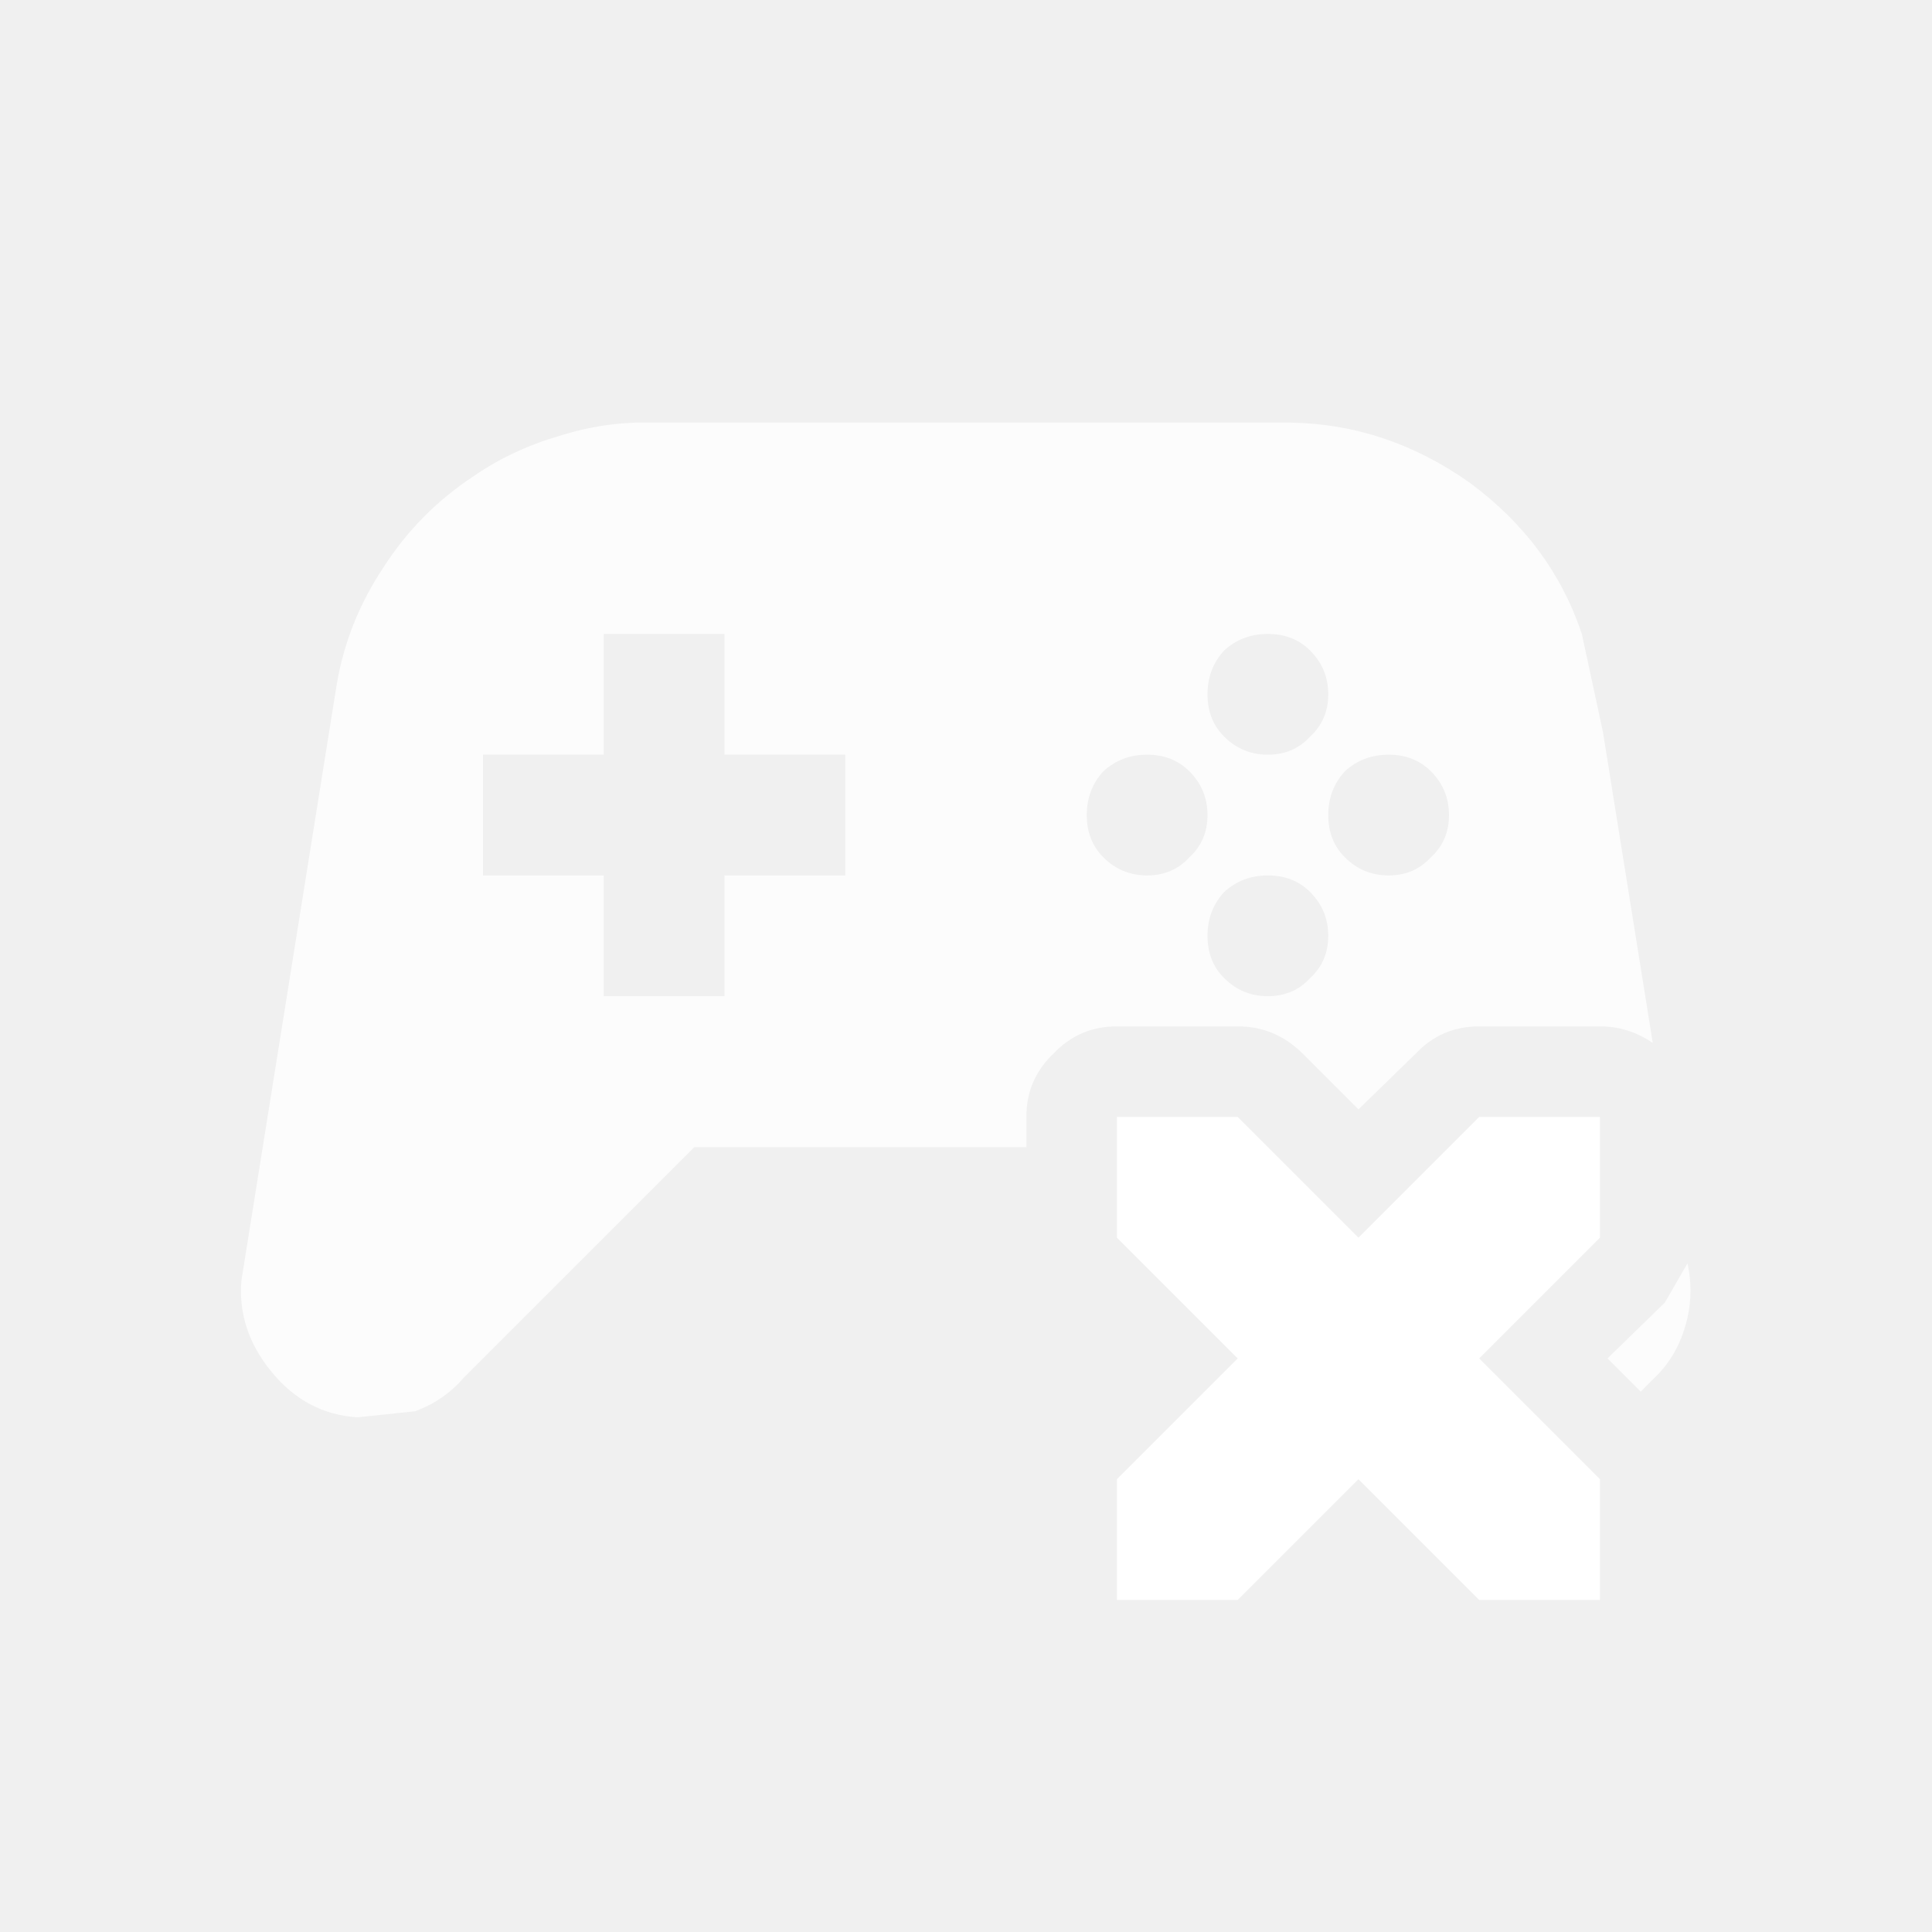
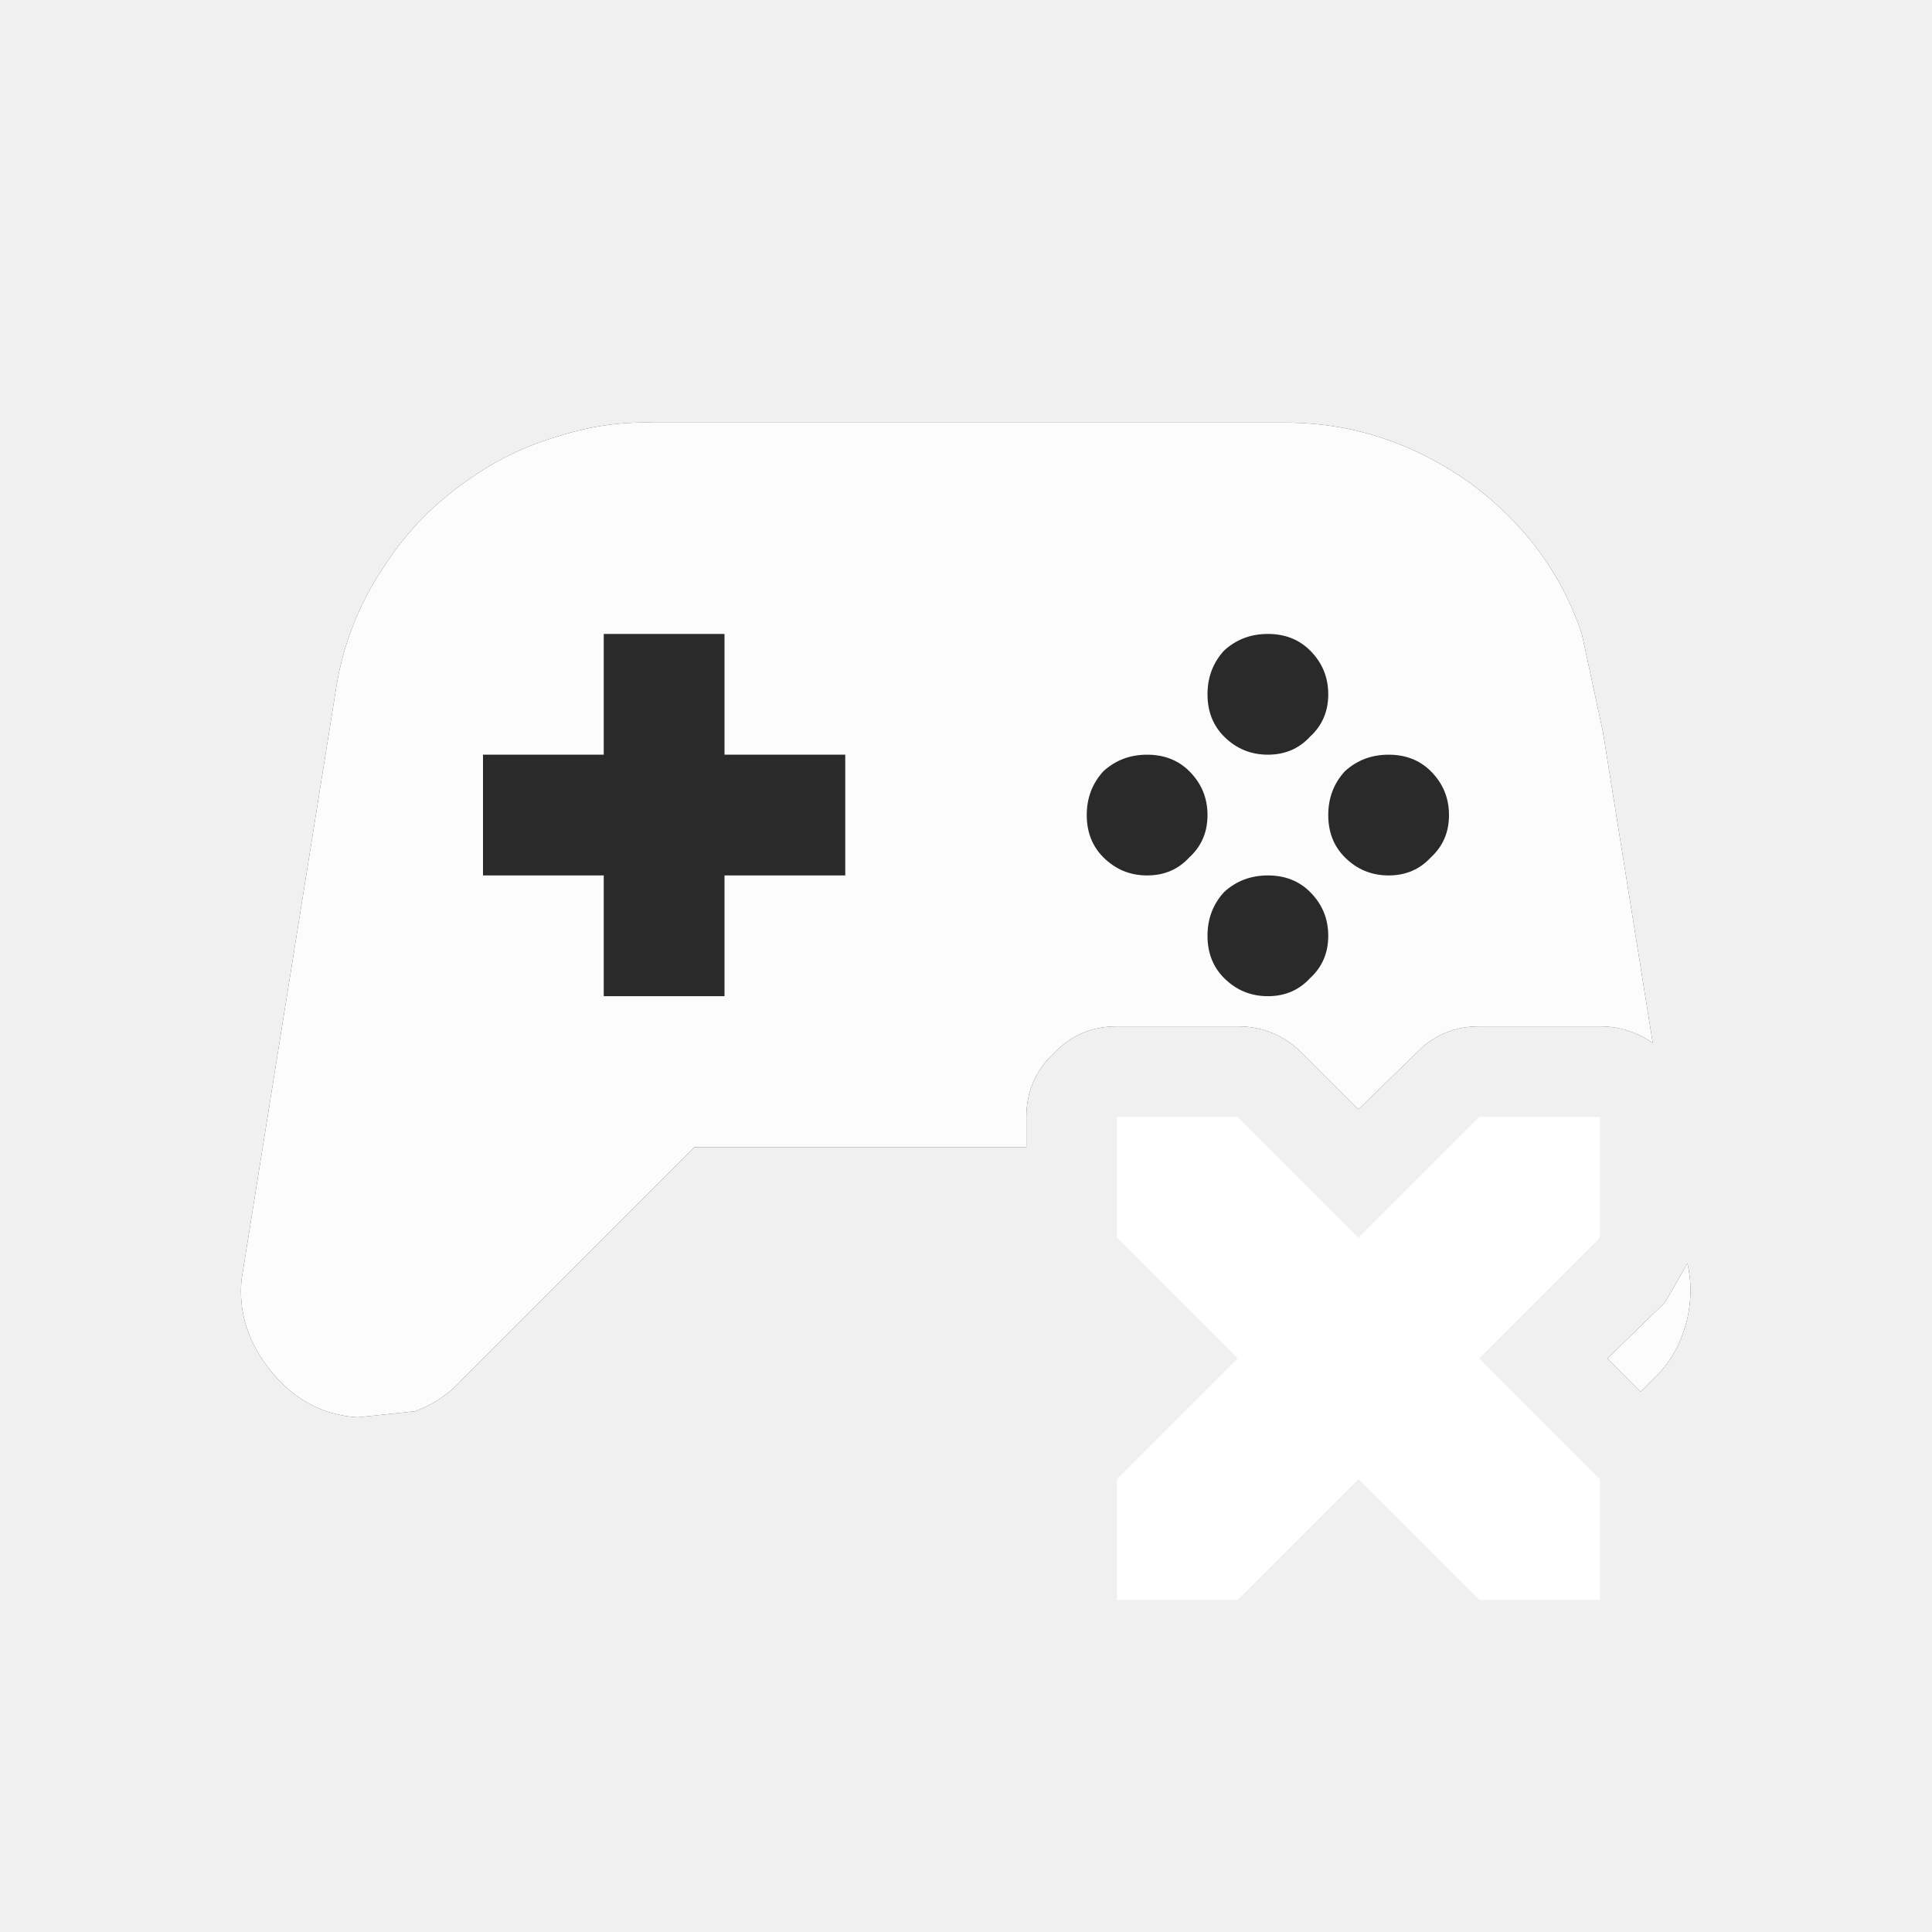
<svg xmlns="http://www.w3.org/2000/svg" width="64" height="64">
  <defs />
  <g>
+     <path stroke="none" fill="#2A2A2A" d="M15.65 15.8 Q16.95 14.9 18.5 14.45 20.05 13.95 21.65 14 L42.75 14 Q45.95 14.05 48.7 16 51.4 18 52.4 21 L53.1 24.25 54.75 34.55 Q53.95 34 53 34 L49 34 Q47.75 34 46.9 34.9 L45 36.75 43.15 34.9 Q42.25 34 41 34 L37 34 Q35.75 34 34.9 34.9 34 35.75 34 37 L34 38 23 38 15.35 45.65 Q14.7 46.4 13.75 46.75 L11.85 46.95 Q10.15 46.85 9 45.45 7.85 44.05 8 42.4 L11.15 22.7 Q11.5 20.6 12.7 18.8 13.85 17 15.65 15.8" />
+     <path stroke="none" fill="#2A2A2A" d="M54.95 45.5 L54.35 46.1 53.25 45 55.15 43.15 55.9 41.85 Q56.1 42.75 55.9 43.65 55.65 44.75 54.95 45.5" />
    <path stroke="none" fill="#FCFCFC" d="M15.65 15.8 Q16.95 14.9 18.5 14.45 20.05 13.95 21.65 14 L42.75 14 Q45.95 14.05 48.7 16 51.4 18 52.4 21 L53.1 24.25 54.75 34.55 Q53.95 34 53 34 L49 34 Q47.75 34 46.9 34.9 L45 36.75 43.15 34.9 Q42.25 34 41 34 L37 34 Q35.75 34 34.9 34.9 34 35.75 34 37 L34 38 23 38 15.35 45.65 Q14.7 46.4 13.75 46.75 L11.85 46.95 Q10.15 46.85 9 45.45 7.85 44.05 8 42.4 L11.15 22.7 Q11.5 20.6 12.7 18.8 13.85 17 15.65 15.8 M54.95 45.5 L54.35 46.1 53.25 45 55.15 43.15 55.9 41.85 Q56.1 42.75 55.9 43.65 55.65 44.75 54.95 45.5 M44 31 Q44 30.15 43.4 29.55 42.85 29 42 29 41.15 29 40.55 29.55 40 30.15 40 31 40 31.85 40.55 32.4 41.15 33 42 33 42.85 33 43.4 32.4 44 31.85 44 31 M48 27 Q48 26.15 47.4 25.55 46.85 25 46 25 45.15 25 44.55 25.55 44 26.15 44 27 44 27.85 44.55 28.4 45.15 29 46 29 46.85 29 47.4 28.4 48 27.85 48 27 M44 23 Q44 22.15 43.4 21.55 42.85 21 42 21 41.15 21 40.55 21.55 40 22.15 40 23 40 23.85 40.55 24.4 41.15 25 42 25 42.85 25 43.4 24.4 44 23.85 44 23 M40 27 Q40 26.15 39.4 25.55 38.85 25 38 25 37.15 25 36.55 25.55 36 26.15 36 27 36 27.85 36.55 28.4 37.15 29 38 29 38.85 29 39.4 28.4 40 27.85 40 27 M20 21 L20 25 16 25 16 29 20 29 20 33 24 33 24 29 28 29 28 25 24 25 24 21 20 21" />
    <path stroke="none" fill="#FFFFFF" d="M37 41 L37 37 41 37 45 41 49 37 53 37 53 41 49 45 53 49 53 53 49 53 45 49 41 53 37 53 37 49 41 45 37 41" />
  </g>
</svg>
